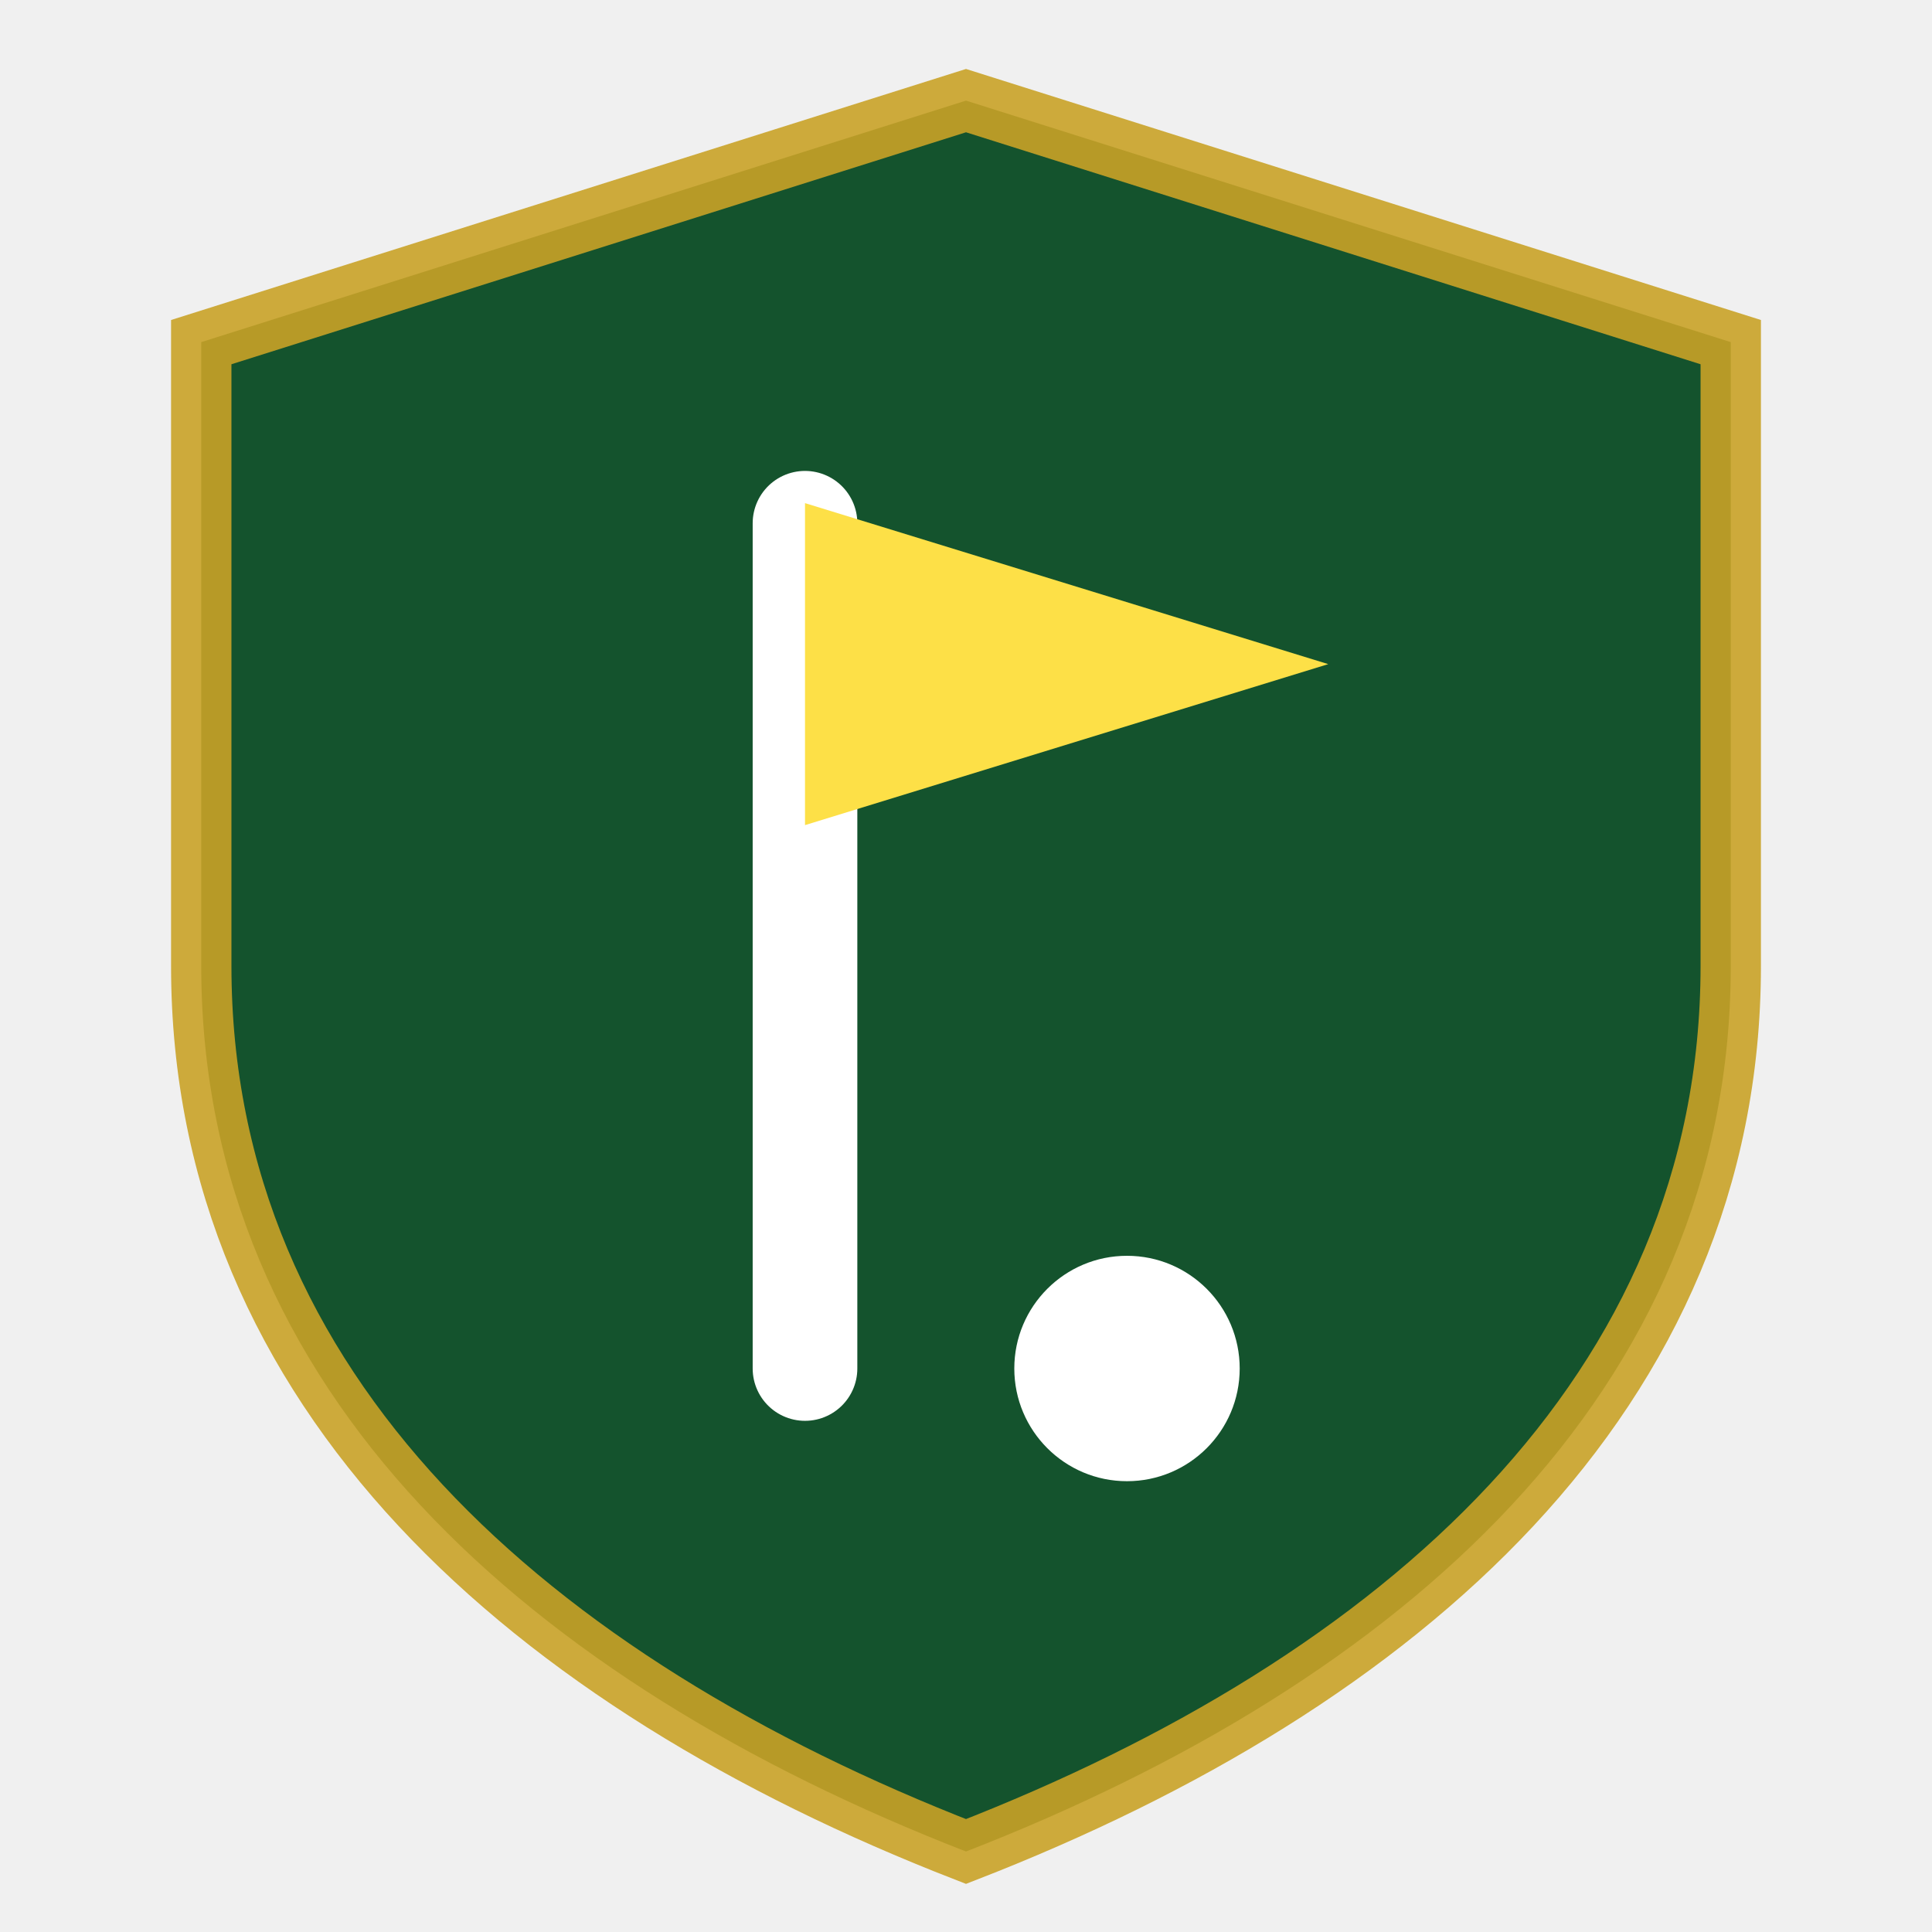
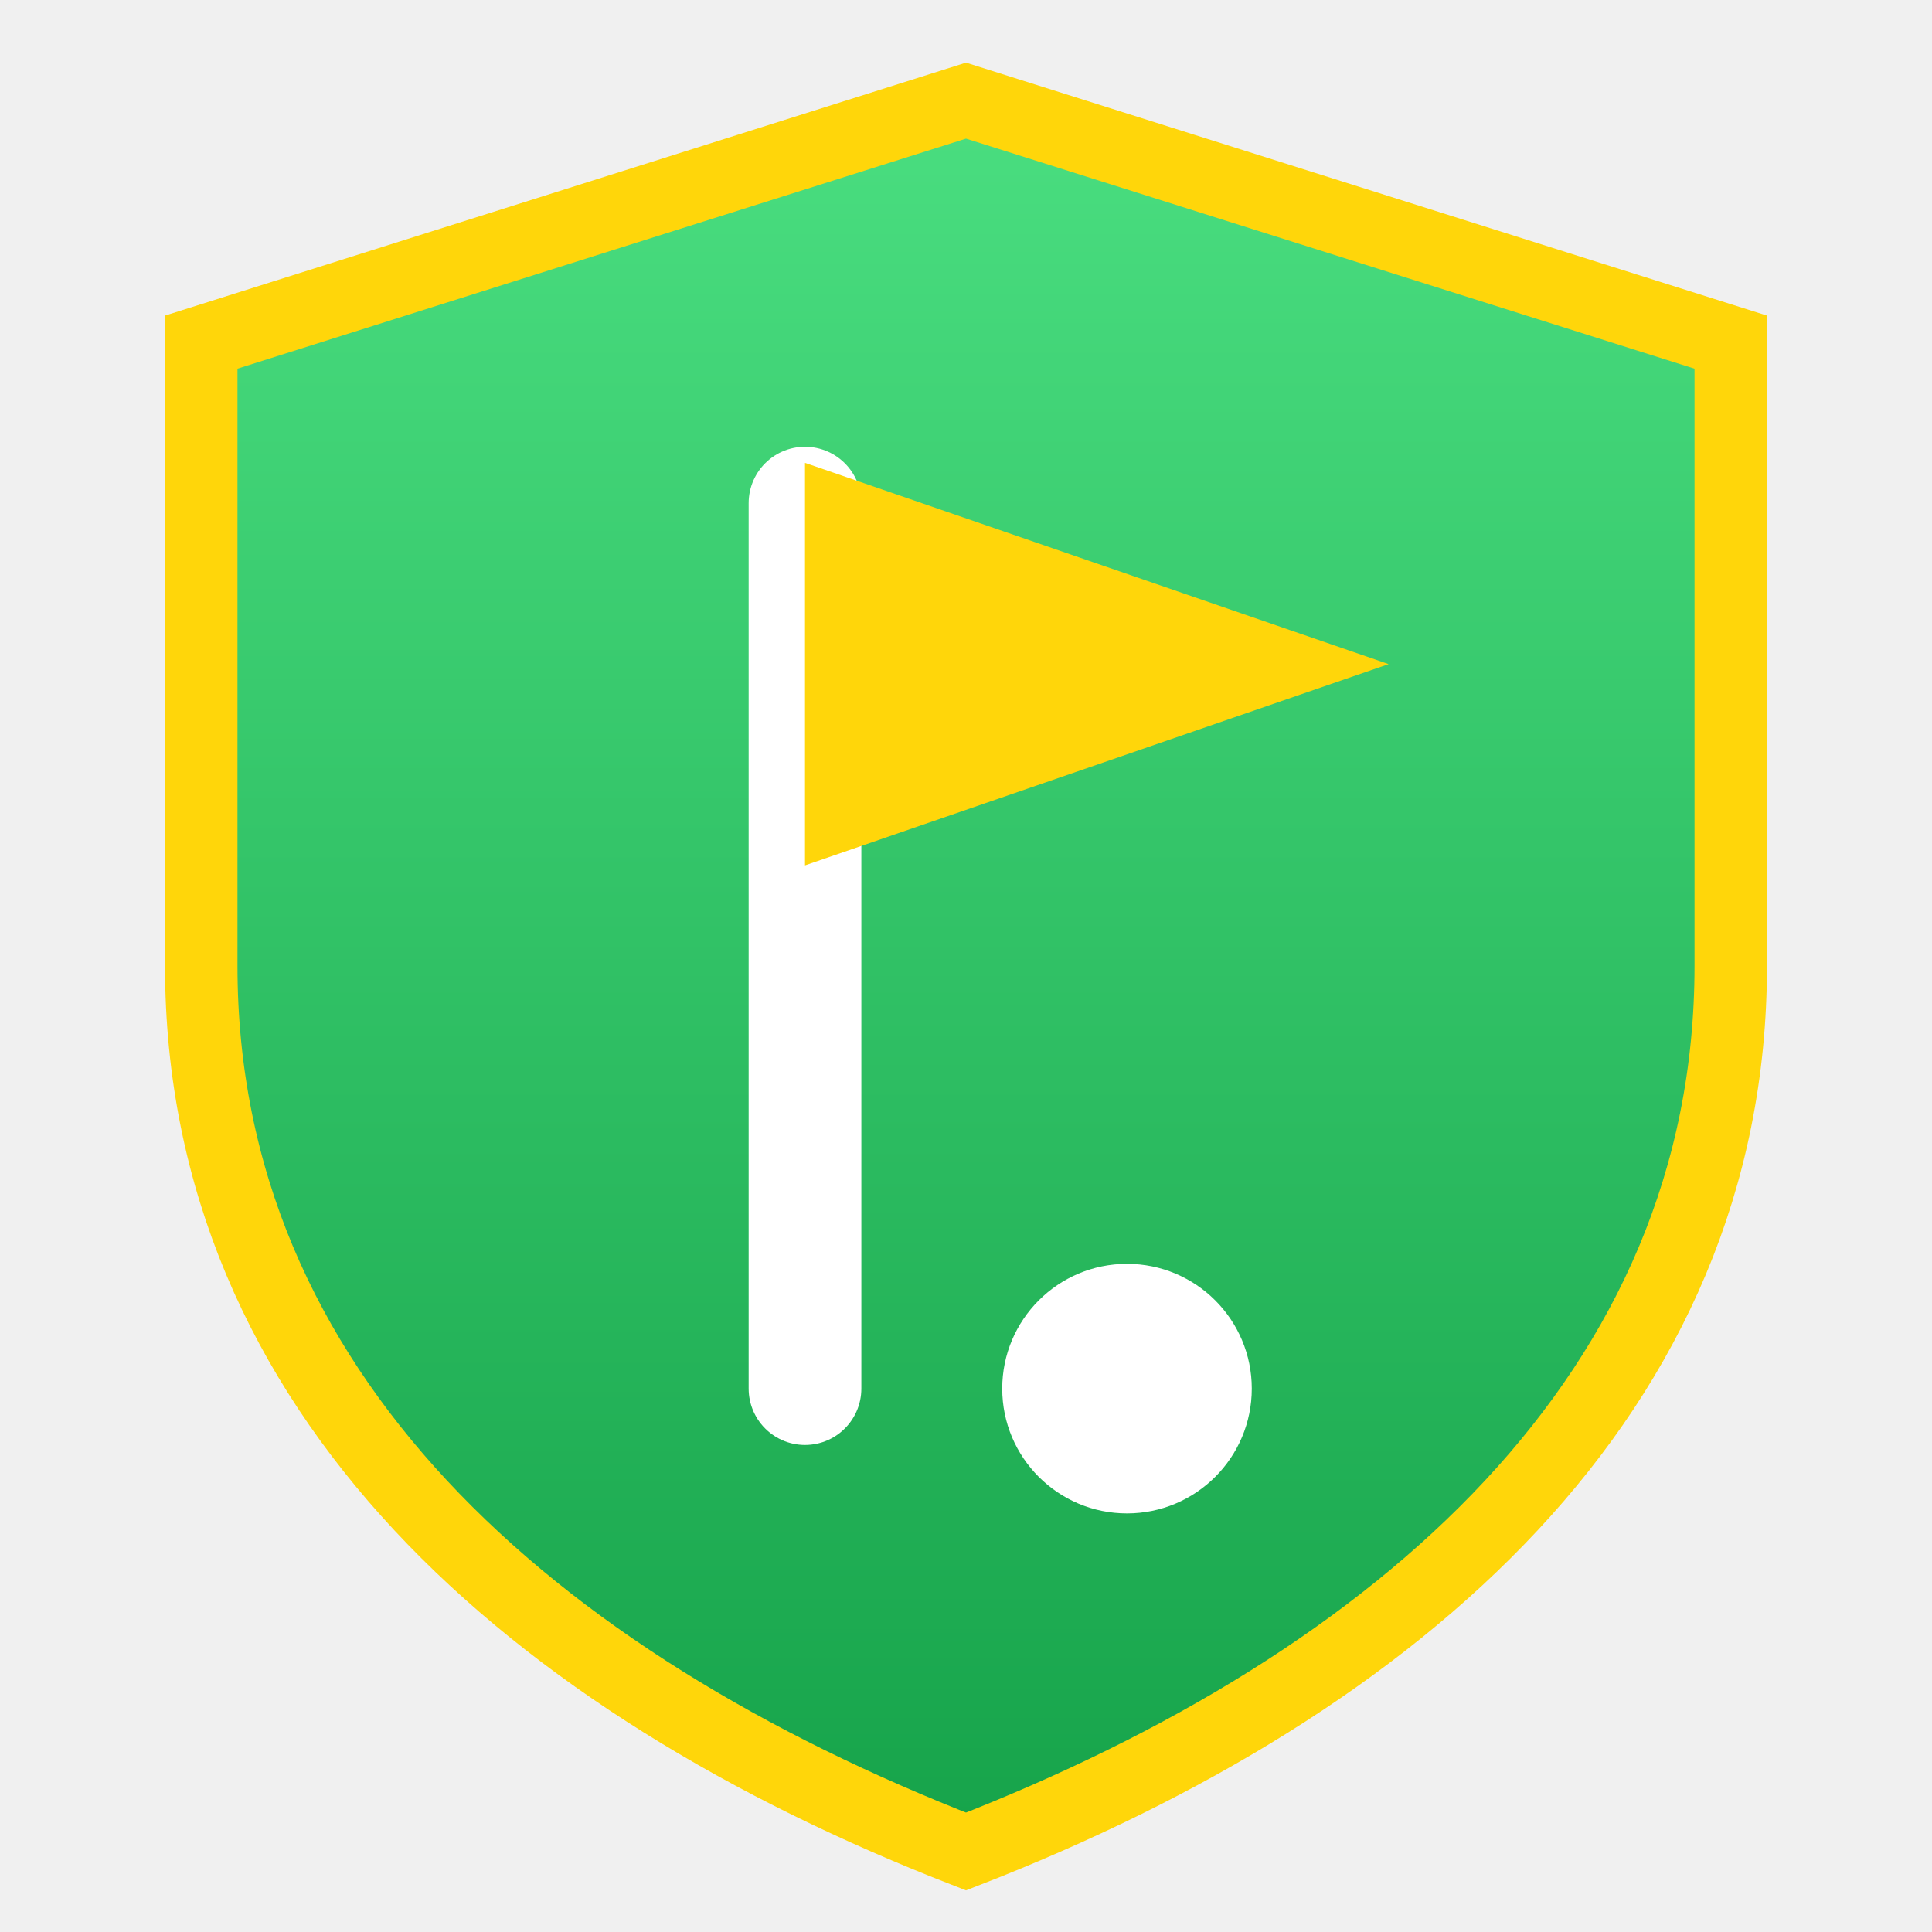
<svg xmlns="http://www.w3.org/2000/svg" width="48" height="48" viewBox="0 0 48 48" fill="none">
-   <path d="M24 2.5 L43 8.5 L43 24 C43 34.6 34.8 41.8 24 46 C13.2 41.8 5 34.6 5 24 L5 8.5 Z" fill="#14532d" />
-   <path d="M24 2.5 L43 8.5 L43 24 C43 34.6 34.8 41.8 24 46 C13.2 41.8 5 34.6 5 24 L5 8.5 Z" stroke="#c9a227" stroke-width="1.5" fill="none" opacity="0.9" />
-   <line x1="20" y1="13" x2="20" y2="34" stroke="#ffffff" stroke-width="2.6" stroke-linecap="round" />
-   <path d="M20 12.5 L33 16.5 L20 20.5 Z" fill="#fde047" />
-   <circle cx="28" cy="34" r="2.8" fill="#ffffff" />
+   <defs>
+     <linearGradient id="shield" x1="24" y1="2.5" x2="24" y2="46" gradientUnits="userSpaceOnUse">
+       <stop offset="0" stop-color="#4ade80" />
+       <stop offset="1" stop-color="#16a34a" />
+     </linearGradient>
+   </defs>
+   <path d="M24 2.5 L43 8.5 L43 24 C43 34.6 34.8 41.8 24 46 C13.2 41.8 5 34.6 5 24 L5 8.5 Z" fill="url(#shield)" />
+   <path d="M24 2.5 L43 8.5 L43 24 C43 34.6 34.8 41.8 24 46 C13.2 41.8 5 34.6 5 24 L5 8.5 Z" stroke="#ffd60a" stroke-width="1.8" fill="none" />
+   <line x1="20" y1="12.5" x2="20" y2="34.5" stroke="#ffffff" stroke-width="2.8" stroke-linecap="round" />
+   <path d="M20 11.5 L34.5 16.5 L20 21.5 Z" fill="#ffd60a" />
+   <circle cx="28" cy="34.5" r="3.1" fill="#ffffff" />
</svg>
